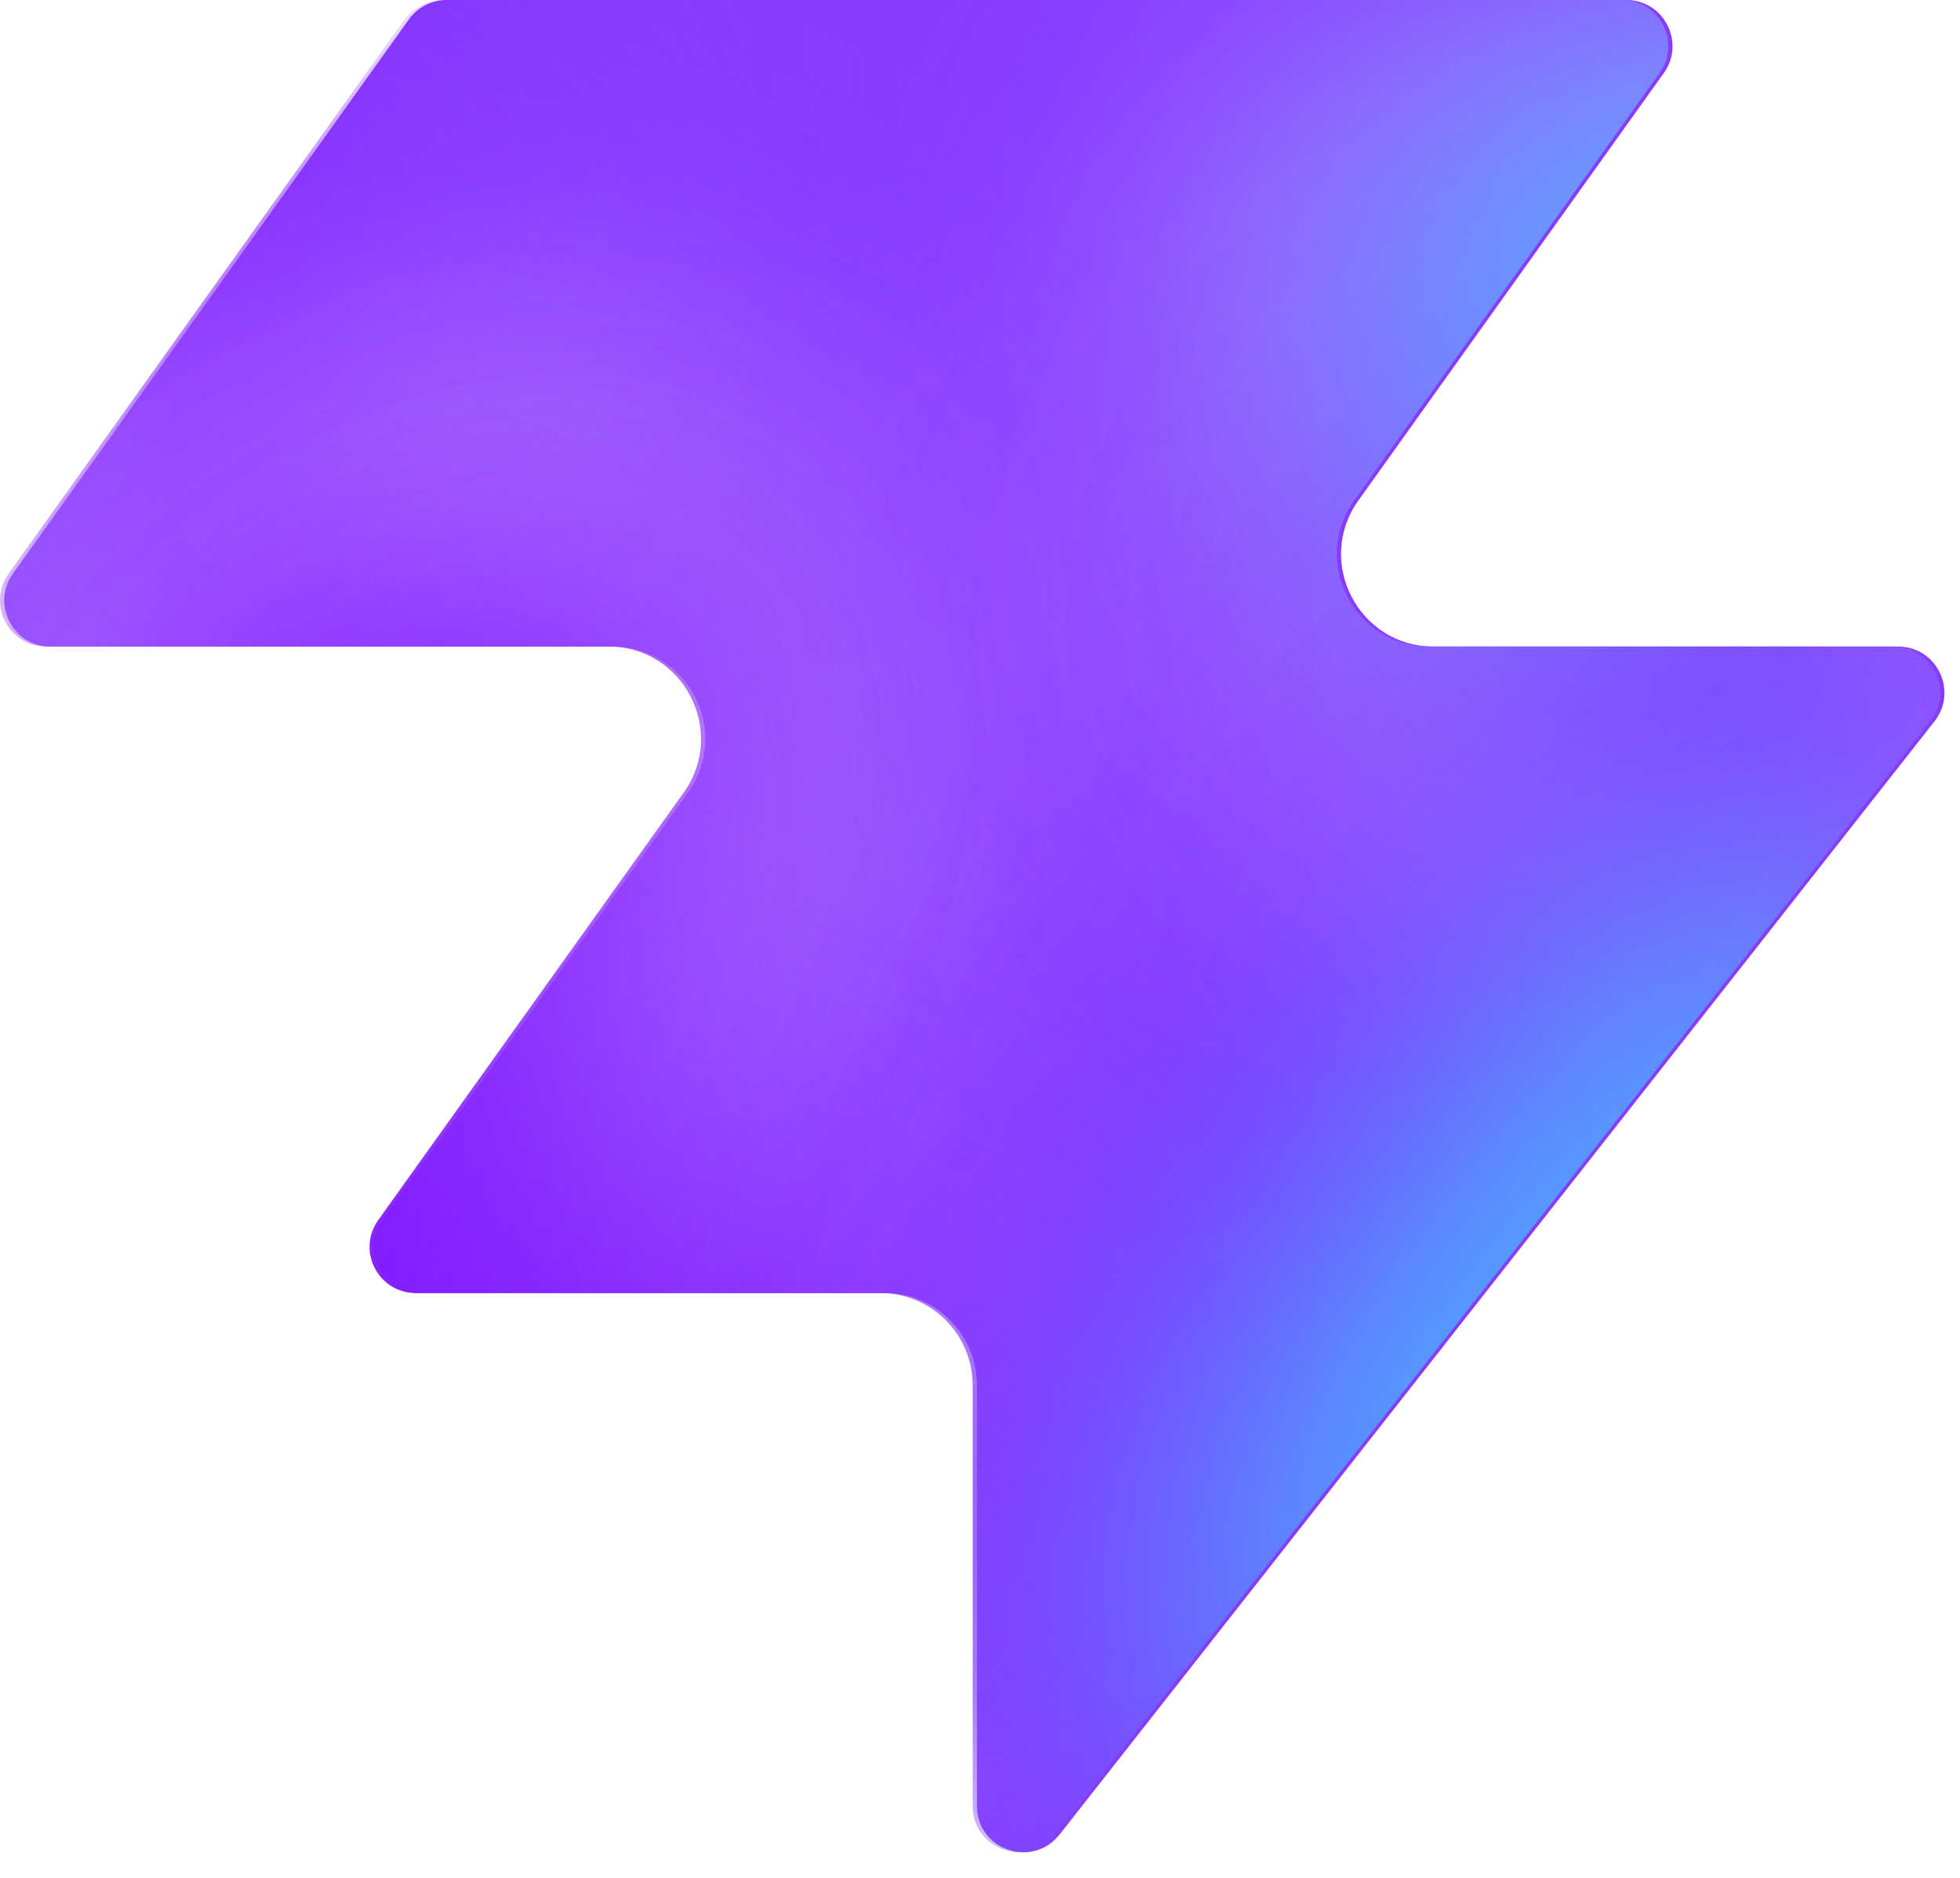
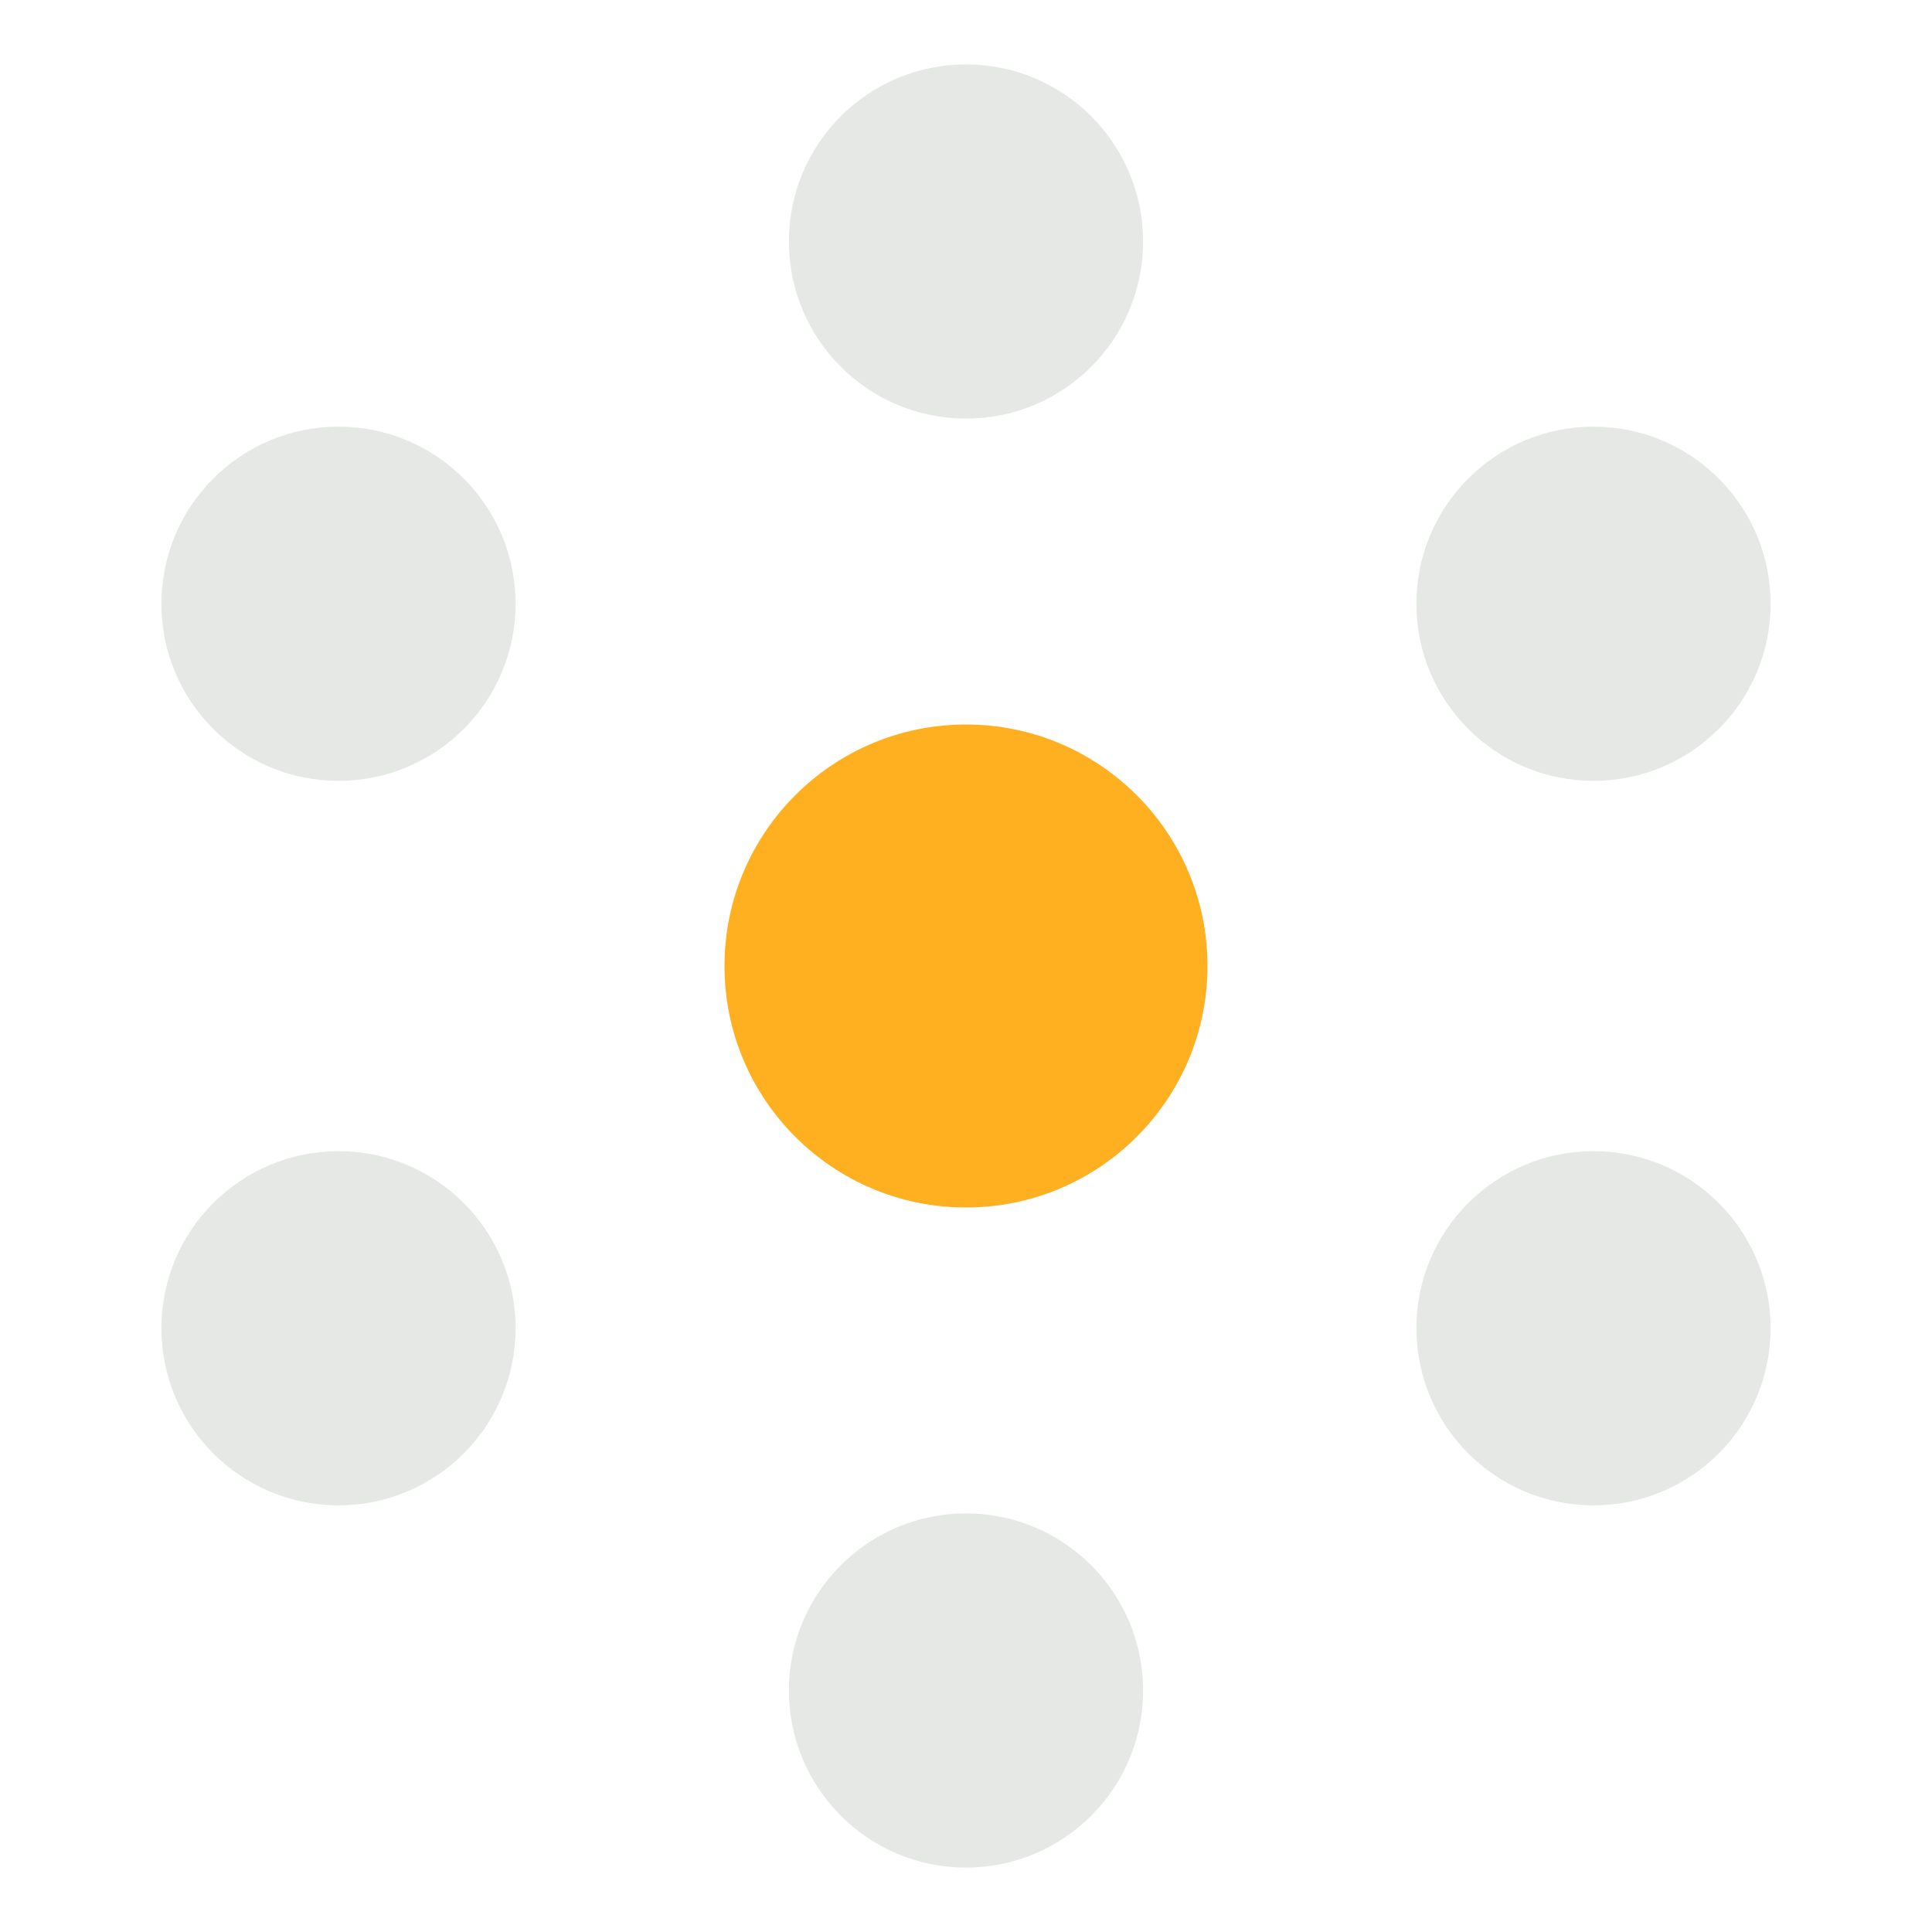
- <svg xmlns="http://www.w3.org/2000/svg" width="48" height="46" fill="none" viewBox="0 0 48 46">
-   <path fill="#863bff" d="M25.946 44.938c-.664.845-2.021.375-2.021-.698V33.937a2.26 2.26 0 0 0-2.262-2.262H10.287c-.92 0-1.456-1.04-.92-1.788l7.48-10.471c1.07-1.497 0-3.578-1.842-3.578H1.237c-.92 0-1.456-1.04-.92-1.788L10.013.474c.214-.297.556-.474.92-.474h28.894c.92 0 1.456 1.04.92 1.788l-7.48 10.471c-1.07 1.498 0 3.579 1.842 3.579h11.377c.943 0 1.473 1.088.89 1.83L25.947 44.94z" style="fill:#863bff;fill:color(display-p3 .525 .23 1);fill-opacity:1" />
-   <mask id="a" width="48" height="46" x="0" y="0" maskUnits="userSpaceOnUse" style="mask-type:alpha">
-     <path fill="#000" d="M25.842 44.938c-.664.844-2.021.375-2.021-.698V33.937a2.26 2.26 0 0 0-2.262-2.262H10.183c-.92 0-1.456-1.04-.92-1.788l7.48-10.471c1.07-1.498 0-3.579-1.842-3.579H1.133c-.92 0-1.456-1.04-.92-1.787L9.91.473c.214-.297.556-.474.92-.474h28.894c.92 0 1.456 1.04.92 1.788l-7.48 10.471c-1.07 1.498 0 3.578 1.842 3.578h11.377c.943 0 1.473 1.088.89 1.832L25.843 44.94z" style="fill:#000;fill-opacity:1" />
-   </mask>
-   <g mask="url(#a)">
-     <g filter="url(#b)">
-       <ellipse cx="5.508" cy="14.704" fill="#ede6ff" rx="5.508" ry="14.704" style="fill:#ede6ff;fill:color(display-p3 .927 .903 1);fill-opacity:1" transform="matrix(.00324 1 1 -.00324 -4.47 31.516)" />
-     </g>
-     <g filter="url(#c)">
-       <ellipse cx="10.399" cy="29.851" fill="#ede6ff" rx="10.399" ry="29.851" style="fill:#ede6ff;fill:color(display-p3 .927 .903 1);fill-opacity:1" transform="matrix(.00324 1 1 -.00324 -39.328 7.883)" />
-     </g>
-     <g filter="url(#d)">
-       <ellipse cx="5.508" cy="30.487" fill="#7e14ff" rx="5.508" ry="30.487" style="fill:#7e14ff;fill:color(display-p3 .492 .077 1);fill-opacity:1" transform="rotate(89.814 -25.913 -14.639)scale(1 -1)" />
-     </g>
-     <g filter="url(#e)">
-       <ellipse cx="5.508" cy="30.599" fill="#7e14ff" rx="5.508" ry="30.599" style="fill:#7e14ff;fill:color(display-p3 .492 .077 1);fill-opacity:1" transform="rotate(89.814 -32.644 -3.334)scale(1 -1)" />
-     </g>
-     <g filter="url(#f)">
-       <ellipse cx="5.508" cy="30.599" fill="#7e14ff" rx="5.508" ry="30.599" style="fill:#7e14ff;fill:color(display-p3 .492 .077 1);fill-opacity:1" transform="matrix(.00324 1 1 -.00324 -34.34 30.47)" />
-     </g>
-     <g filter="url(#g)">
-       <ellipse cx="14.072" cy="22.078" fill="#ede6ff" rx="14.072" ry="22.078" style="fill:#ede6ff;fill:color(display-p3 .927 .903 1);fill-opacity:1" transform="rotate(93.35 24.506 48.493)scale(-1 1)" />
-     </g>
-     <g filter="url(#h)">
-       <ellipse cx="3.47" cy="21.501" fill="#7e14ff" rx="3.47" ry="21.501" style="fill:#7e14ff;fill:color(display-p3 .492 .077 1);fill-opacity:1" transform="rotate(89.009 28.708 47.59)scale(-1 1)" />
-     </g>
-     <g filter="url(#i)">
-       <ellipse cx="3.47" cy="21.501" fill="#7e14ff" rx="3.47" ry="21.501" style="fill:#7e14ff;fill:color(display-p3 .492 .077 1);fill-opacity:1" transform="rotate(89.009 28.708 47.59)scale(-1 1)" />
-     </g>
-     <g filter="url(#j)">
-       <ellipse cx=".387" cy="8.972" fill="#7e14ff" rx="4.407" ry="29.108" style="fill:#7e14ff;fill:color(display-p3 .492 .077 1);fill-opacity:1" transform="rotate(39.51 .387 8.972)" />
-     </g>
-     <g filter="url(#k)">
-       <ellipse cx="47.523" cy="-6.092" fill="#7e14ff" rx="4.407" ry="29.108" style="fill:#7e14ff;fill:color(display-p3 .492 .077 1);fill-opacity:1" transform="rotate(37.892 47.523 -6.092)" />
-     </g>
-     <g filter="url(#l)">
-       <ellipse cx="41.412" cy="6.333" fill="#47bfff" rx="5.971" ry="9.665" style="fill:#47bfff;fill:color(display-p3 .28 .748 1);fill-opacity:1" transform="rotate(37.892 41.412 6.333)" />
-     </g>
-     <g filter="url(#m)">
-       <ellipse cx="-1.879" cy="38.332" fill="#7e14ff" rx="4.407" ry="29.108" style="fill:#7e14ff;fill:color(display-p3 .492 .077 1);fill-opacity:1" transform="rotate(37.892 -1.88 38.332)" />
-     </g>
-     <g filter="url(#n)">
-       <ellipse cx="-1.879" cy="38.332" fill="#7e14ff" rx="4.407" ry="29.108" style="fill:#7e14ff;fill:color(display-p3 .492 .077 1);fill-opacity:1" transform="rotate(37.892 -1.88 38.332)" />
-     </g>
-     <g filter="url(#o)">
-       <ellipse cx="35.651" cy="29.907" fill="#7e14ff" rx="4.407" ry="29.108" style="fill:#7e14ff;fill:color(display-p3 .492 .077 1);fill-opacity:1" transform="rotate(37.892 35.651 29.907)" />
-     </g>
-     <g filter="url(#p)">
-       <ellipse cx="38.418" cy="32.4" fill="#47bfff" rx="5.971" ry="15.297" style="fill:#47bfff;fill:color(display-p3 .28 .748 1);fill-opacity:1" transform="rotate(37.892 38.418 32.4)" />
-     </g>
-   </g>
-   <defs>
-     <filter id="b" width="60.045" height="41.654" x="-19.77" y="16.149" color-interpolation-filters="sRGB" filterUnits="userSpaceOnUse">
-       <feFlood flood-opacity="0" result="BackgroundImageFix" />
-       <feBlend in="SourceGraphic" in2="BackgroundImageFix" result="shape" />
-       <feGaussianBlur result="effect1_foregroundBlur_2002_17158" stdDeviation="7.659" />
-     </filter>
-     <filter id="c" width="90.34" height="51.437" x="-54.613" y="-7.533" color-interpolation-filters="sRGB" filterUnits="userSpaceOnUse">
-       <feFlood flood-opacity="0" result="BackgroundImageFix" />
-       <feBlend in="SourceGraphic" in2="BackgroundImageFix" result="shape" />
-       <feGaussianBlur result="effect1_foregroundBlur_2002_17158" stdDeviation="7.659" />
-     </filter>
-     <filter id="d" width="79.355" height="29.4" x="-49.64" y="2.03" color-interpolation-filters="sRGB" filterUnits="userSpaceOnUse">
-       <feFlood flood-opacity="0" result="BackgroundImageFix" />
-       <feBlend in="SourceGraphic" in2="BackgroundImageFix" result="shape" />
-       <feGaussianBlur result="effect1_foregroundBlur_2002_17158" stdDeviation="4.596" />
-     </filter>
-     <filter id="e" width="79.579" height="29.4" x="-45.045" y="20.029" color-interpolation-filters="sRGB" filterUnits="userSpaceOnUse">
-       <feFlood flood-opacity="0" result="BackgroundImageFix" />
-       <feBlend in="SourceGraphic" in2="BackgroundImageFix" result="shape" />
-       <feGaussianBlur result="effect1_foregroundBlur_2002_17158" stdDeviation="4.596" />
-     </filter>
-     <filter id="f" width="79.579" height="29.4" x="-43.513" y="21.178" color-interpolation-filters="sRGB" filterUnits="userSpaceOnUse">
-       <feFlood flood-opacity="0" result="BackgroundImageFix" />
-       <feBlend in="SourceGraphic" in2="BackgroundImageFix" result="shape" />
-       <feGaussianBlur result="effect1_foregroundBlur_2002_17158" stdDeviation="4.596" />
-     </filter>
-     <filter id="g" width="74.749" height="58.852" x="15.756" y="-17.901" color-interpolation-filters="sRGB" filterUnits="userSpaceOnUse">
-       <feFlood flood-opacity="0" result="BackgroundImageFix" />
-       <feBlend in="SourceGraphic" in2="BackgroundImageFix" result="shape" />
-       <feGaussianBlur result="effect1_foregroundBlur_2002_17158" stdDeviation="7.659" />
-     </filter>
-     <filter id="h" width="61.377" height="25.362" x="23.548" y="2.284" color-interpolation-filters="sRGB" filterUnits="userSpaceOnUse">
-       <feFlood flood-opacity="0" result="BackgroundImageFix" />
-       <feBlend in="SourceGraphic" in2="BackgroundImageFix" result="shape" />
-       <feGaussianBlur result="effect1_foregroundBlur_2002_17158" stdDeviation="4.596" />
-     </filter>
-     <filter id="i" width="61.377" height="25.362" x="23.548" y="2.284" color-interpolation-filters="sRGB" filterUnits="userSpaceOnUse">
-       <feFlood flood-opacity="0" result="BackgroundImageFix" />
-       <feBlend in="SourceGraphic" in2="BackgroundImageFix" result="shape" />
-       <feGaussianBlur result="effect1_foregroundBlur_2002_17158" stdDeviation="4.596" />
-     </filter>
-     <filter id="j" width="56.045" height="63.649" x="-27.636" y="-22.853" color-interpolation-filters="sRGB" filterUnits="userSpaceOnUse">
-       <feFlood flood-opacity="0" result="BackgroundImageFix" />
-       <feBlend in="SourceGraphic" in2="BackgroundImageFix" result="shape" />
-       <feGaussianBlur result="effect1_foregroundBlur_2002_17158" stdDeviation="4.596" />
-     </filter>
-     <filter id="k" width="54.814" height="64.646" x="20.116" y="-38.415" color-interpolation-filters="sRGB" filterUnits="userSpaceOnUse">
-       <feFlood flood-opacity="0" result="BackgroundImageFix" />
-       <feBlend in="SourceGraphic" in2="BackgroundImageFix" result="shape" />
-       <feGaussianBlur result="effect1_foregroundBlur_2002_17158" stdDeviation="4.596" />
-     </filter>
-     <filter id="l" width="33.541" height="35.313" x="24.641" y="-11.323" color-interpolation-filters="sRGB" filterUnits="userSpaceOnUse">
-       <feFlood flood-opacity="0" result="BackgroundImageFix" />
-       <feBlend in="SourceGraphic" in2="BackgroundImageFix" result="shape" />
-       <feGaussianBlur result="effect1_foregroundBlur_2002_17158" stdDeviation="4.596" />
-     </filter>
-     <filter id="m" width="54.814" height="64.646" x="-29.286" y="6.009" color-interpolation-filters="sRGB" filterUnits="userSpaceOnUse">
-       <feFlood flood-opacity="0" result="BackgroundImageFix" />
-       <feBlend in="SourceGraphic" in2="BackgroundImageFix" result="shape" />
-       <feGaussianBlur result="effect1_foregroundBlur_2002_17158" stdDeviation="4.596" />
-     </filter>
-     <filter id="n" width="54.814" height="64.646" x="-29.286" y="6.009" color-interpolation-filters="sRGB" filterUnits="userSpaceOnUse">
-       <feFlood flood-opacity="0" result="BackgroundImageFix" />
-       <feBlend in="SourceGraphic" in2="BackgroundImageFix" result="shape" />
-       <feGaussianBlur result="effect1_foregroundBlur_2002_17158" stdDeviation="4.596" />
-     </filter>
-     <filter id="o" width="54.814" height="64.646" x="8.244" y="-2.416" color-interpolation-filters="sRGB" filterUnits="userSpaceOnUse">
-       <feFlood flood-opacity="0" result="BackgroundImageFix" />
-       <feBlend in="SourceGraphic" in2="BackgroundImageFix" result="shape" />
-       <feGaussianBlur result="effect1_foregroundBlur_2002_17158" stdDeviation="4.596" />
-     </filter>
-     <filter id="p" width="39.409" height="43.623" x="18.713" y="10.588" color-interpolation-filters="sRGB" filterUnits="userSpaceOnUse">
-       <feFlood flood-opacity="0" result="BackgroundImageFix" />
-       <feBlend in="SourceGraphic" in2="BackgroundImageFix" result="shape" />
-       <feGaussianBlur result="effect1_foregroundBlur_2002_17158" stdDeviation="4.596" />
-     </filter>
-   </defs>
+ <svg xmlns="http://www.w3.org/2000/svg" viewBox="30 30 48 48">
+   <style>.a{fill:#e6e8e6}.b{fill:#8a9096}@media (prefers-color-scheme: light){.a{fill:#121314}.b{fill:#6b7075}}</style>
+   <circle class="a" cx="54.00" cy="36.00" r="4.40" />
+   <circle class="a" cx="69.59" cy="45.00" r="4.40" />
+   <circle class="a" cx="69.59" cy="63.00" r="4.40" />
+   <circle class="a" cx="54.00" cy="72.00" r="4.40" />
+   <circle class="a" cx="38.41" cy="63.00" r="4.40" />
+   <circle class="a" cx="38.41" cy="45.00" r="4.40" />
+   <circle cx="54.00" cy="54.00" r="6.00" fill="#ffb020" />
</svg>
